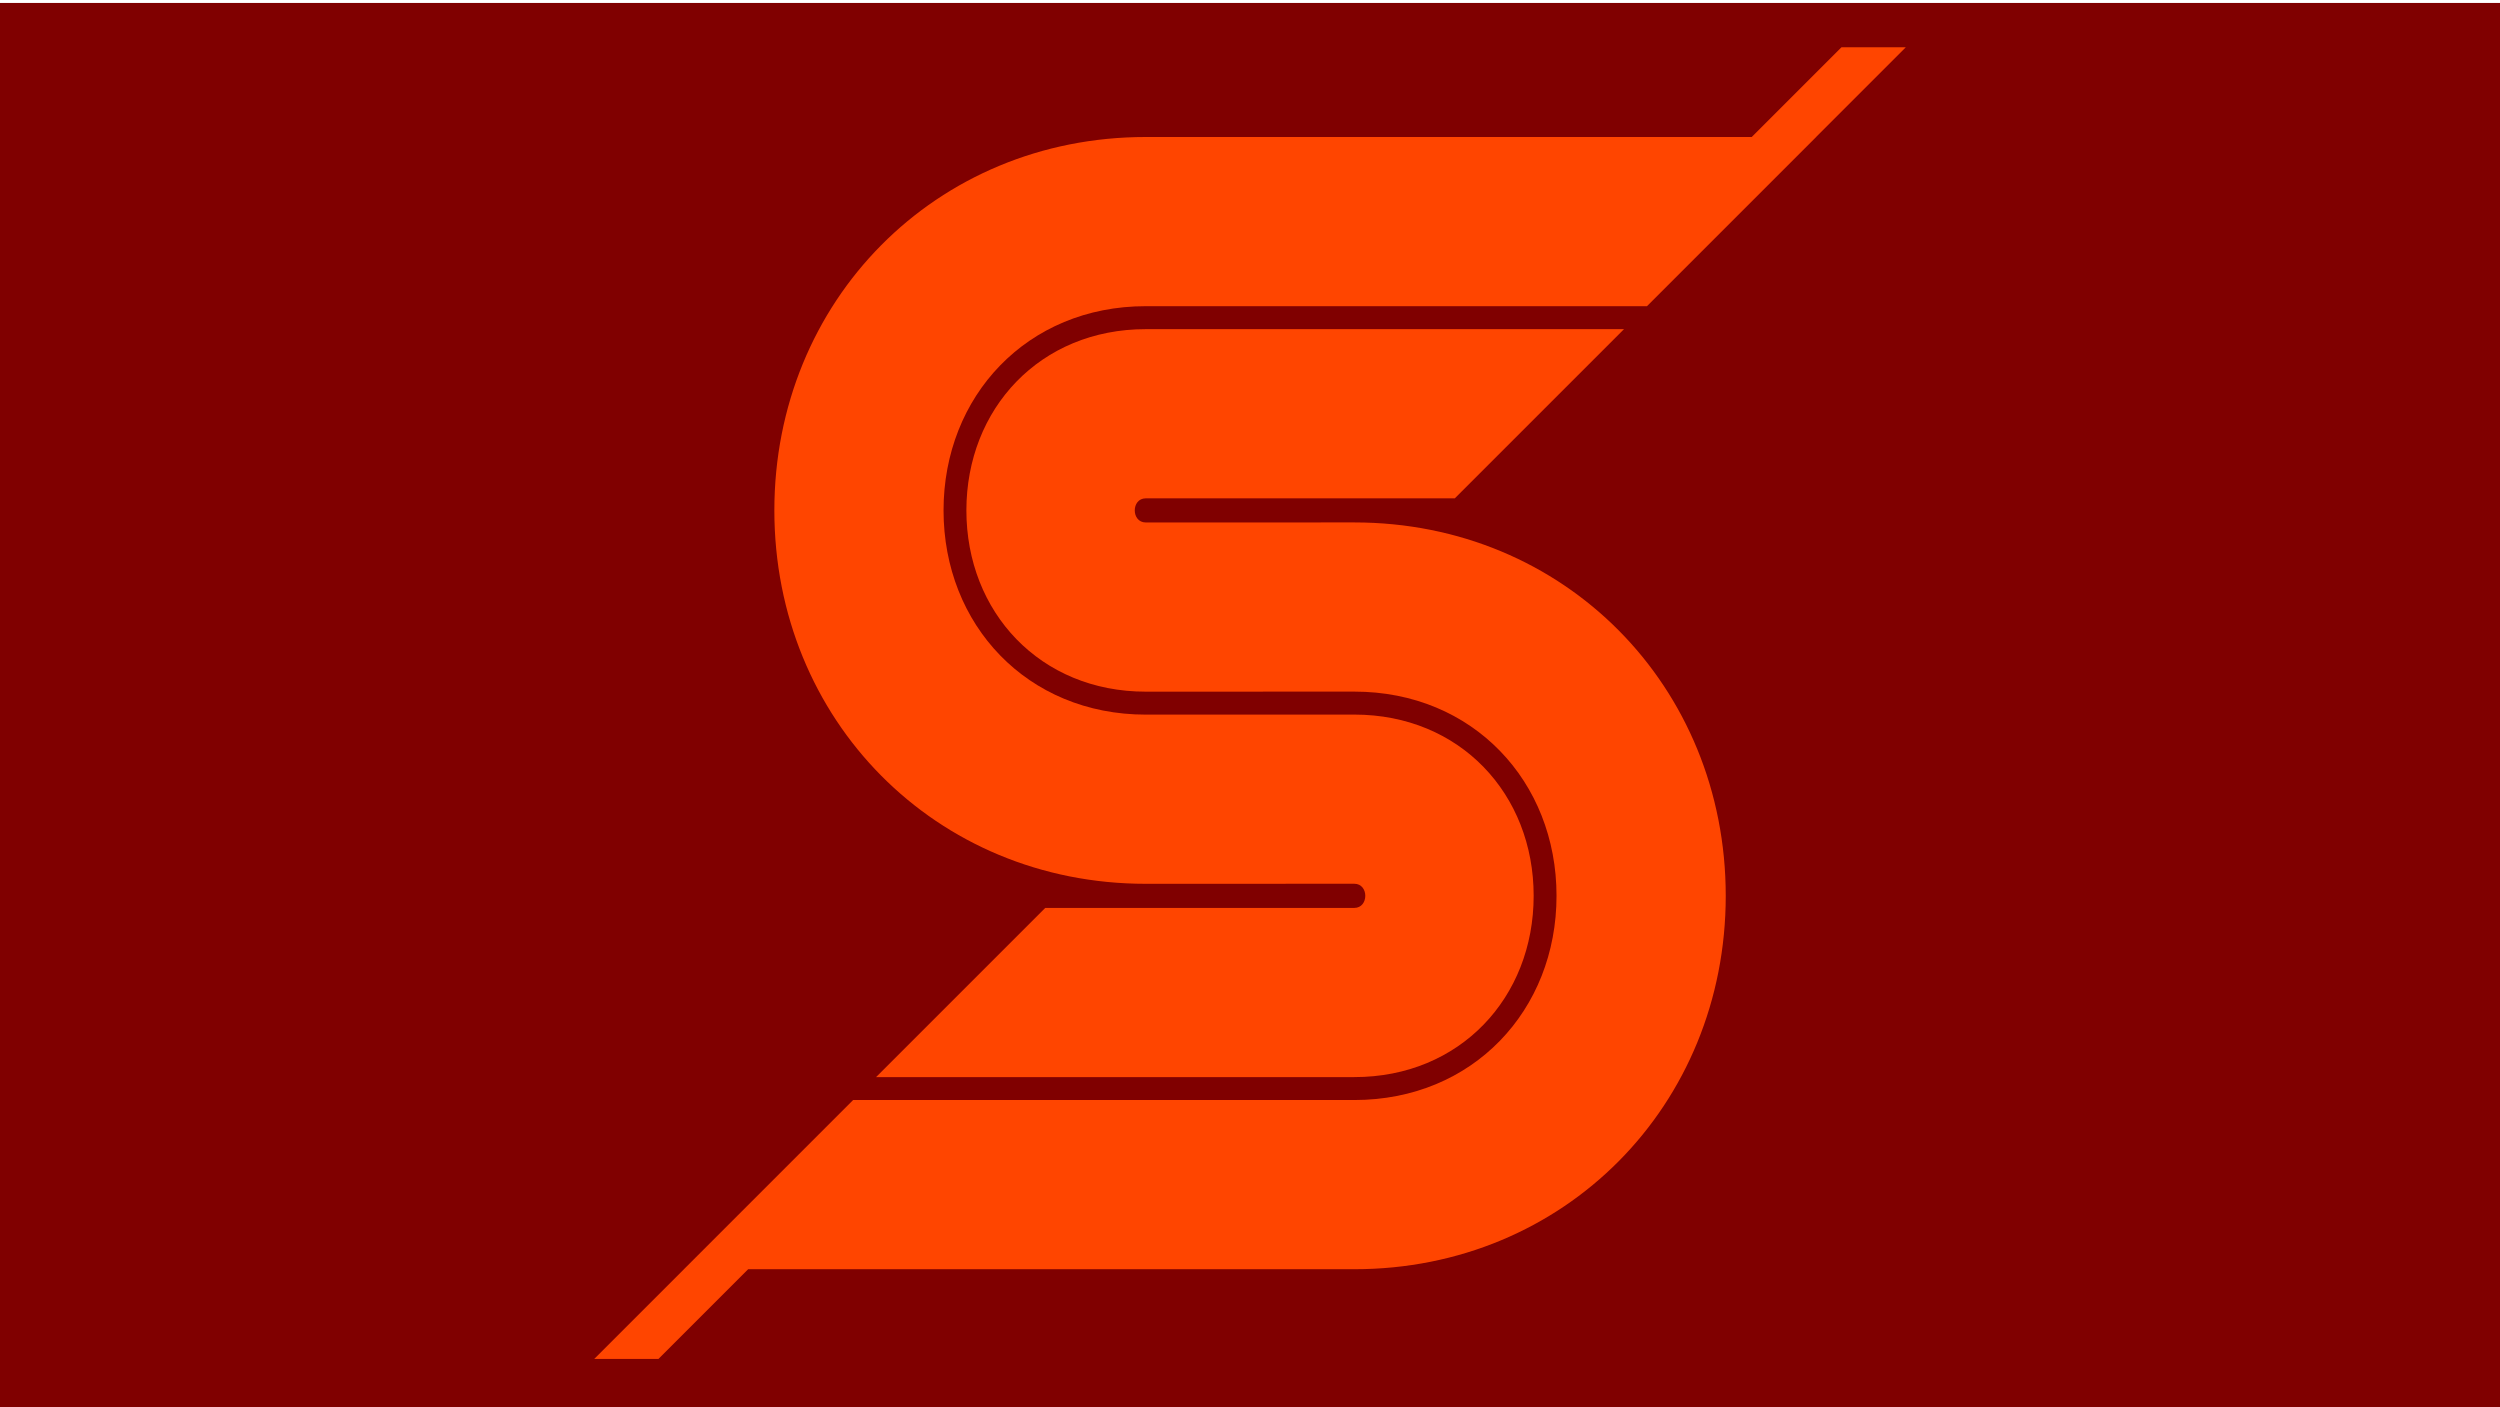
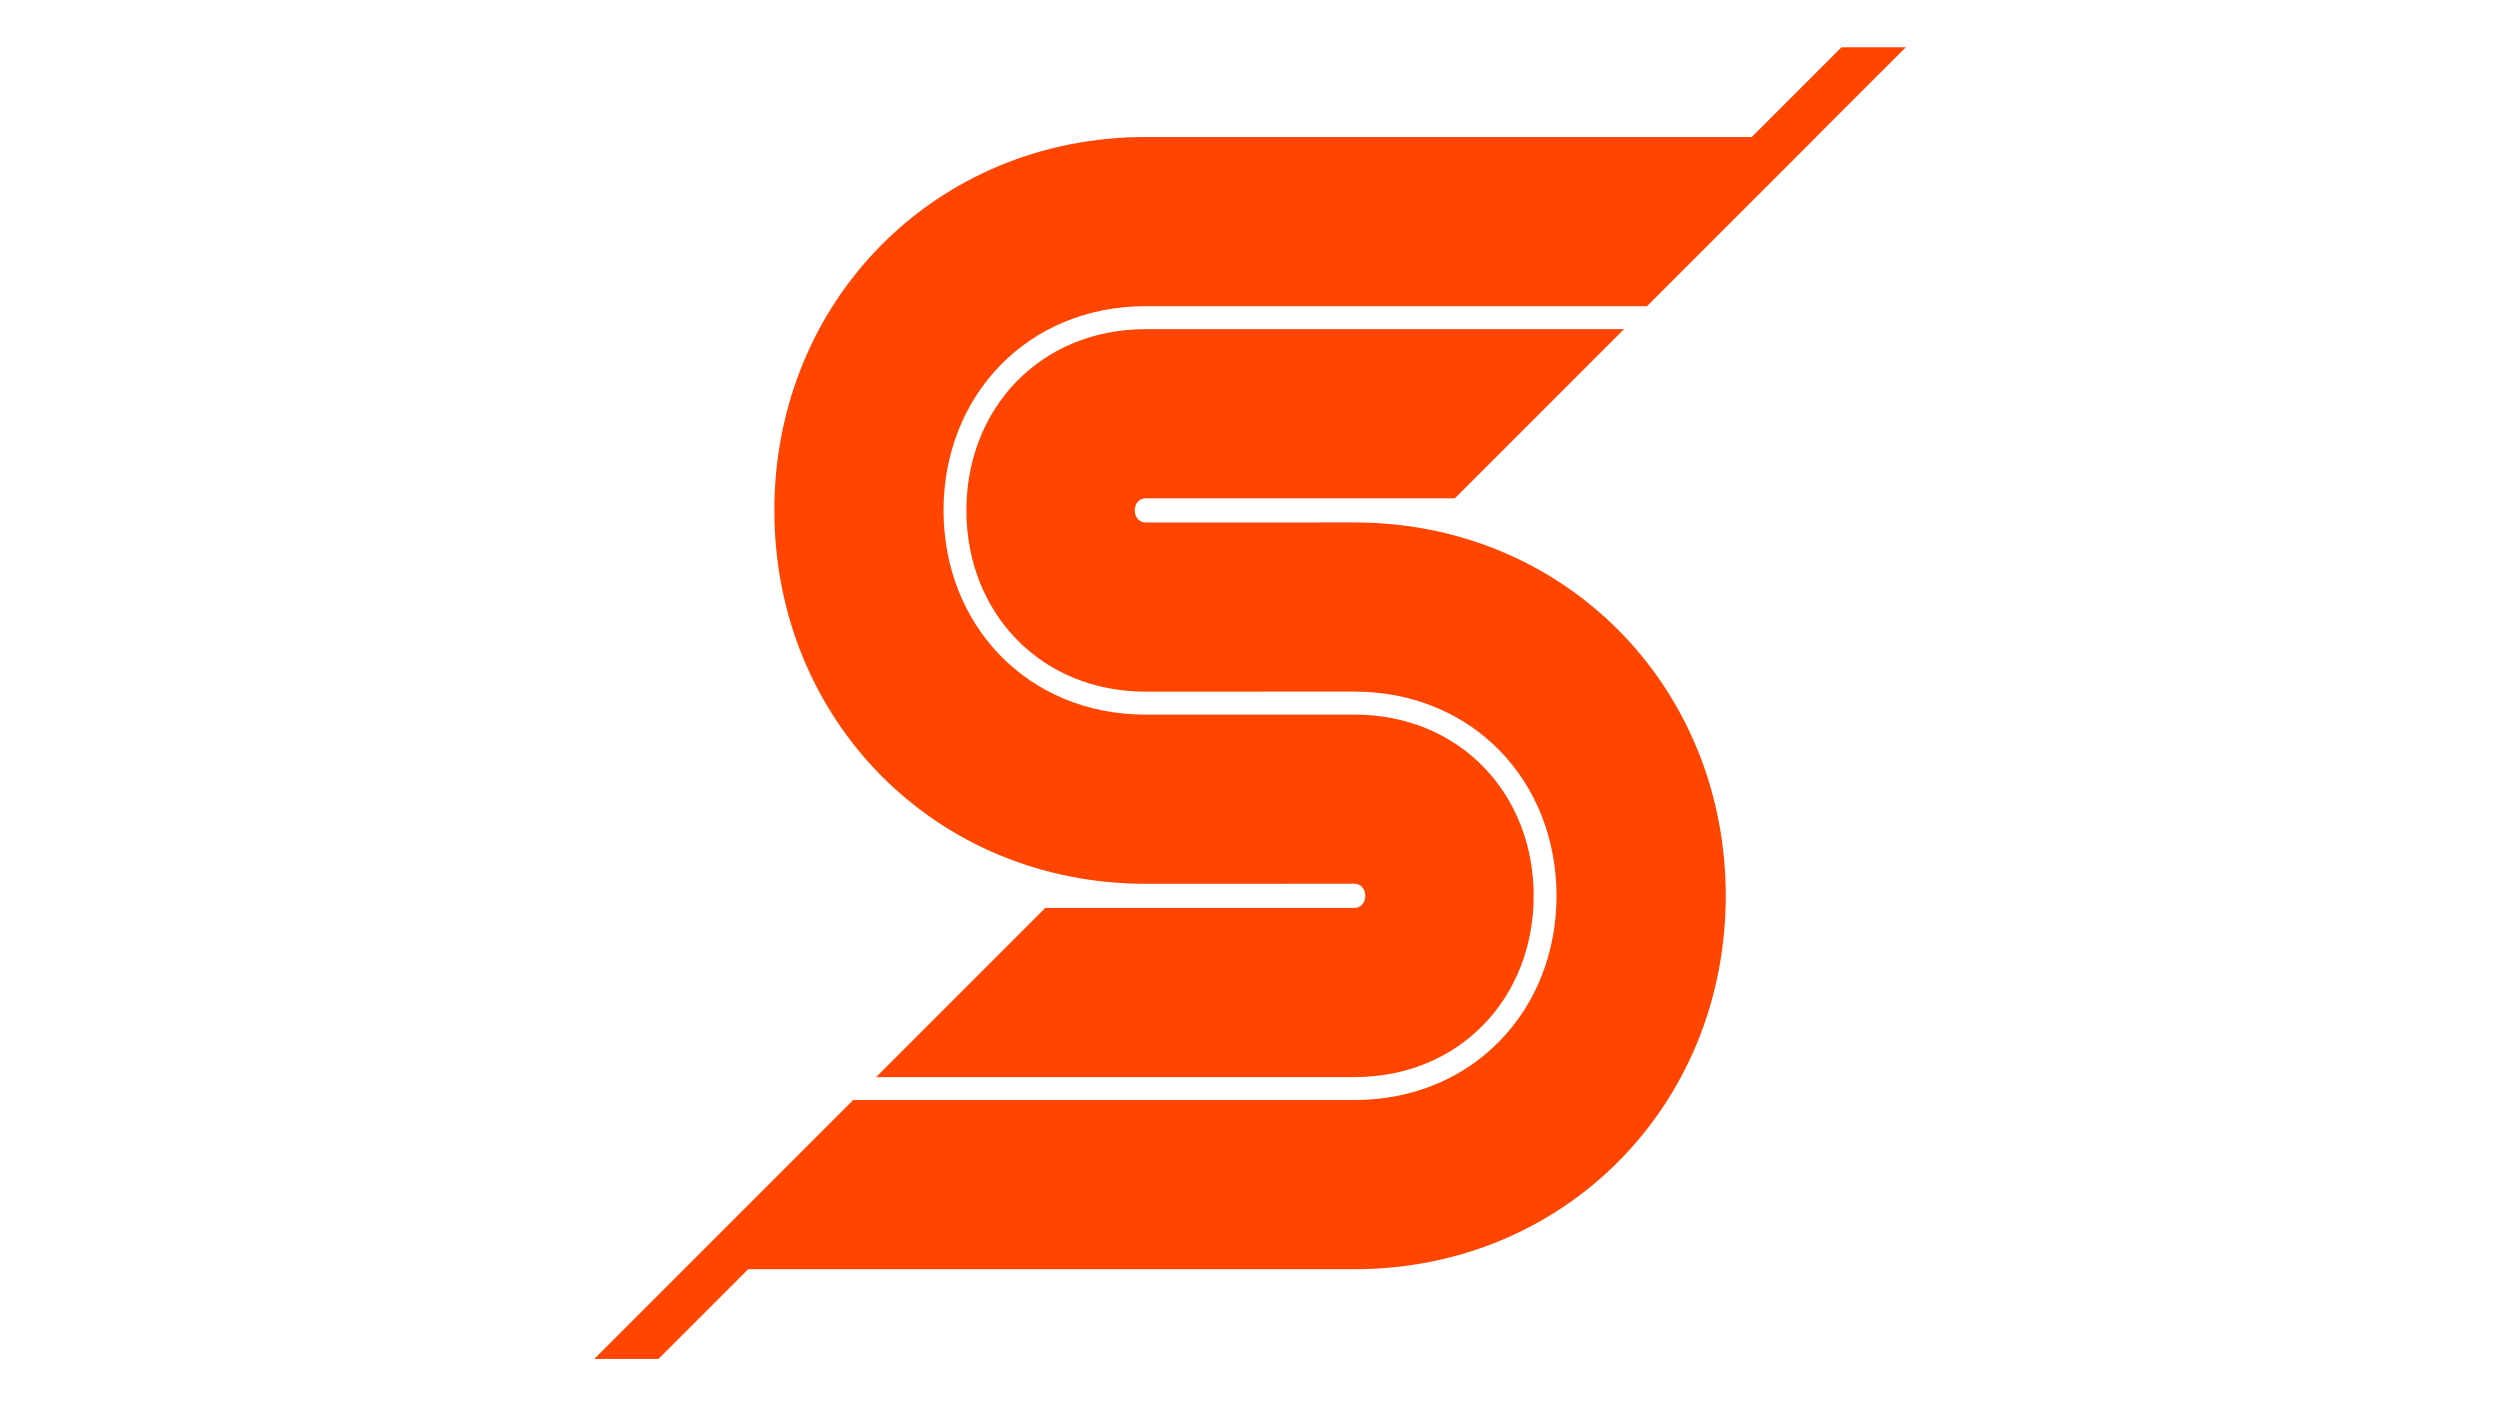
<svg xmlns="http://www.w3.org/2000/svg" id="svg2" version="1.1" xml:space="preserve" width="1920" height="1080" viewBox="0 0 1920 1080">
  <defs id="defs6">
    <radialGradient fx="0" fy="0" cx="0" cy="0" r="1" gradientUnits="userSpaceOnUse" gradientTransform="matrix(75.2299,0,0,-75.2299,74.7407,49.7273)" spreadMethod="pad" id="radialGradient14">
      <stop style="stop-opacity:1;stop-color:#ffffff" offset="0" id="stop16" />
      <stop style="stop-opacity:1;stop-color:#ffffff" offset="0.31" id="stop18" />
      <stop style="stop-opacity:1;stop-color:#f5f4f5" offset="1" id="stop20" />
    </radialGradient>
  </defs>
  <g id="g10" transform="matrix(1.25,0,0,-1.25,0,1080)">
-     <rect style="opacity:1;fill:#800000;fill-opacity:1;fill-rule:evenodd;stroke:none;stroke-width:2;stroke-miterlimit:4;stroke-dasharray:none;stroke-opacity:1" id="rect4140" width="1538.414" height="867.823" x="0" y="-862.188" transform="scale(1,-1)" />
+     <rect style="opacity:1;fill:none;fill-opacity:1;fill-rule:evenodd;stroke:none;stroke-width:2;stroke-miterlimit:4;stroke-dasharray:none;stroke-opacity:1" id="rect4140" width="1538.414" height="867.823" x="0" y="-862.188" transform="scale(1,-1)" />
    <path id="path30" style="fill:#ff4500;fill-opacity:1;fill-rule:evenodd;stroke:none" d="m 459.671,84.193 -55.123,-55.134 -39.459,0 55.144,55.134 -0.021,0 103.888,103.896 0.053,0.054 307.926,0 c 72.932,0 124.269,55.268 124.248,125.471 0.021,70.193 -51.316,125.46 -124.248,125.46 -42.688,0 -85.386,-0.043 -128.108,-0.032 -64.994,0 -110.211,48.891 -110.222,111.365 0,62.475 45.25,111.365 110.222,111.365 l 293.812,-0.011 -103.952,-103.939 -189.86,0 c -9.035,0 -9.035,-14.829 0,-14.829 42.69,-0.011 85.378,0.029 128.097,0.029 129.238,0 228.197,-100.739 228.229,-229.41 0,-128.692 -99.034,-229.421 -228.218,-229.421 l -372.409,0" />
    <path id="path32" style="fill:#ff4500;fill-opacity:1;fill-rule:evenodd;stroke:none" d="m 703.971,320.987 c 42.712,0 85.431,0.021 128.108,0.04 9.025,-0.019 8.993,-14.85 -0.011,-14.85 l -189.86,0 -103.949,-103.949 293.82,0 c 64.994,0 110.203,48.901 110.203,111.387 0.011,62.453 -45.209,111.344 -110.214,111.344 -42.709,0.011 -85.397,-0.043 -128.097,-0.021 -72.942,0 -124.258,55.257 -124.258,125.471 -0.008,70.193 51.327,125.471 124.258,125.471 l 307.929,0 103.939,103.931 -0.062,0 55.134,55.131 -39.531,0 -55.134,-55.131 -372.275,0.019 c -129.174,-0.019 -228.208,-100.747 -228.208,-229.421 0,-128.692 98.983,-229.421 228.208,-229.421" />
  </g>
</svg>
